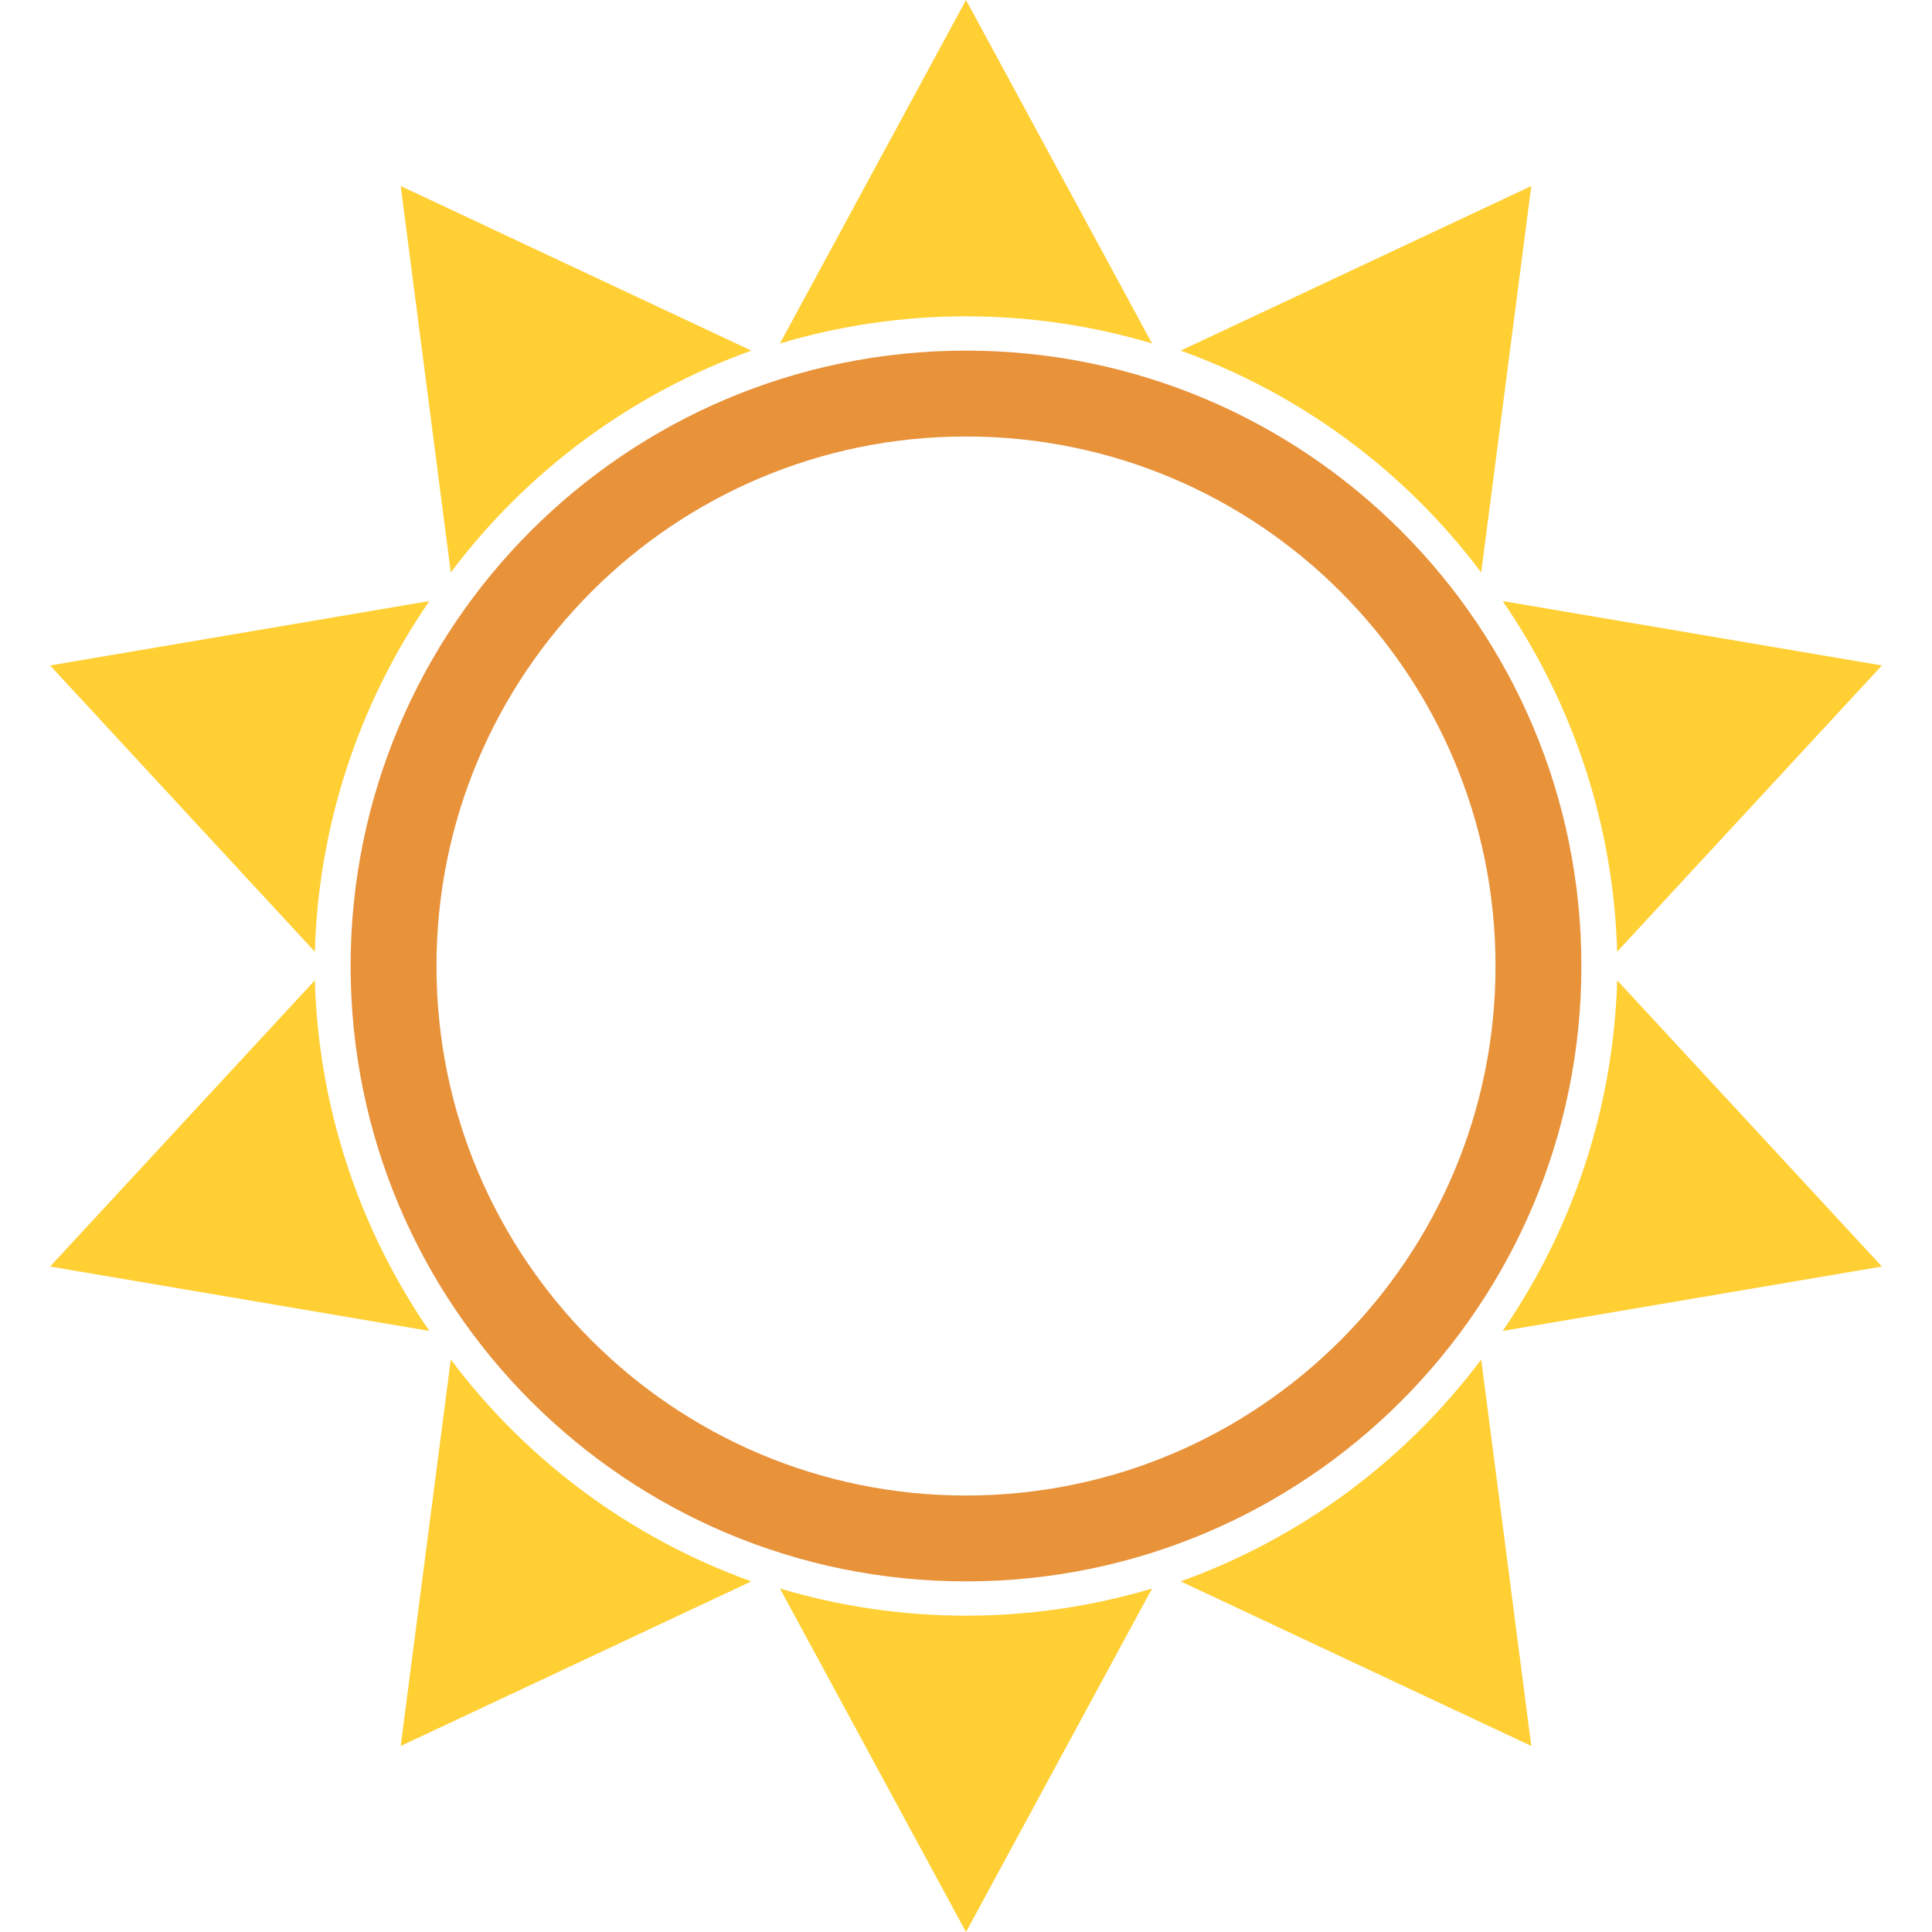
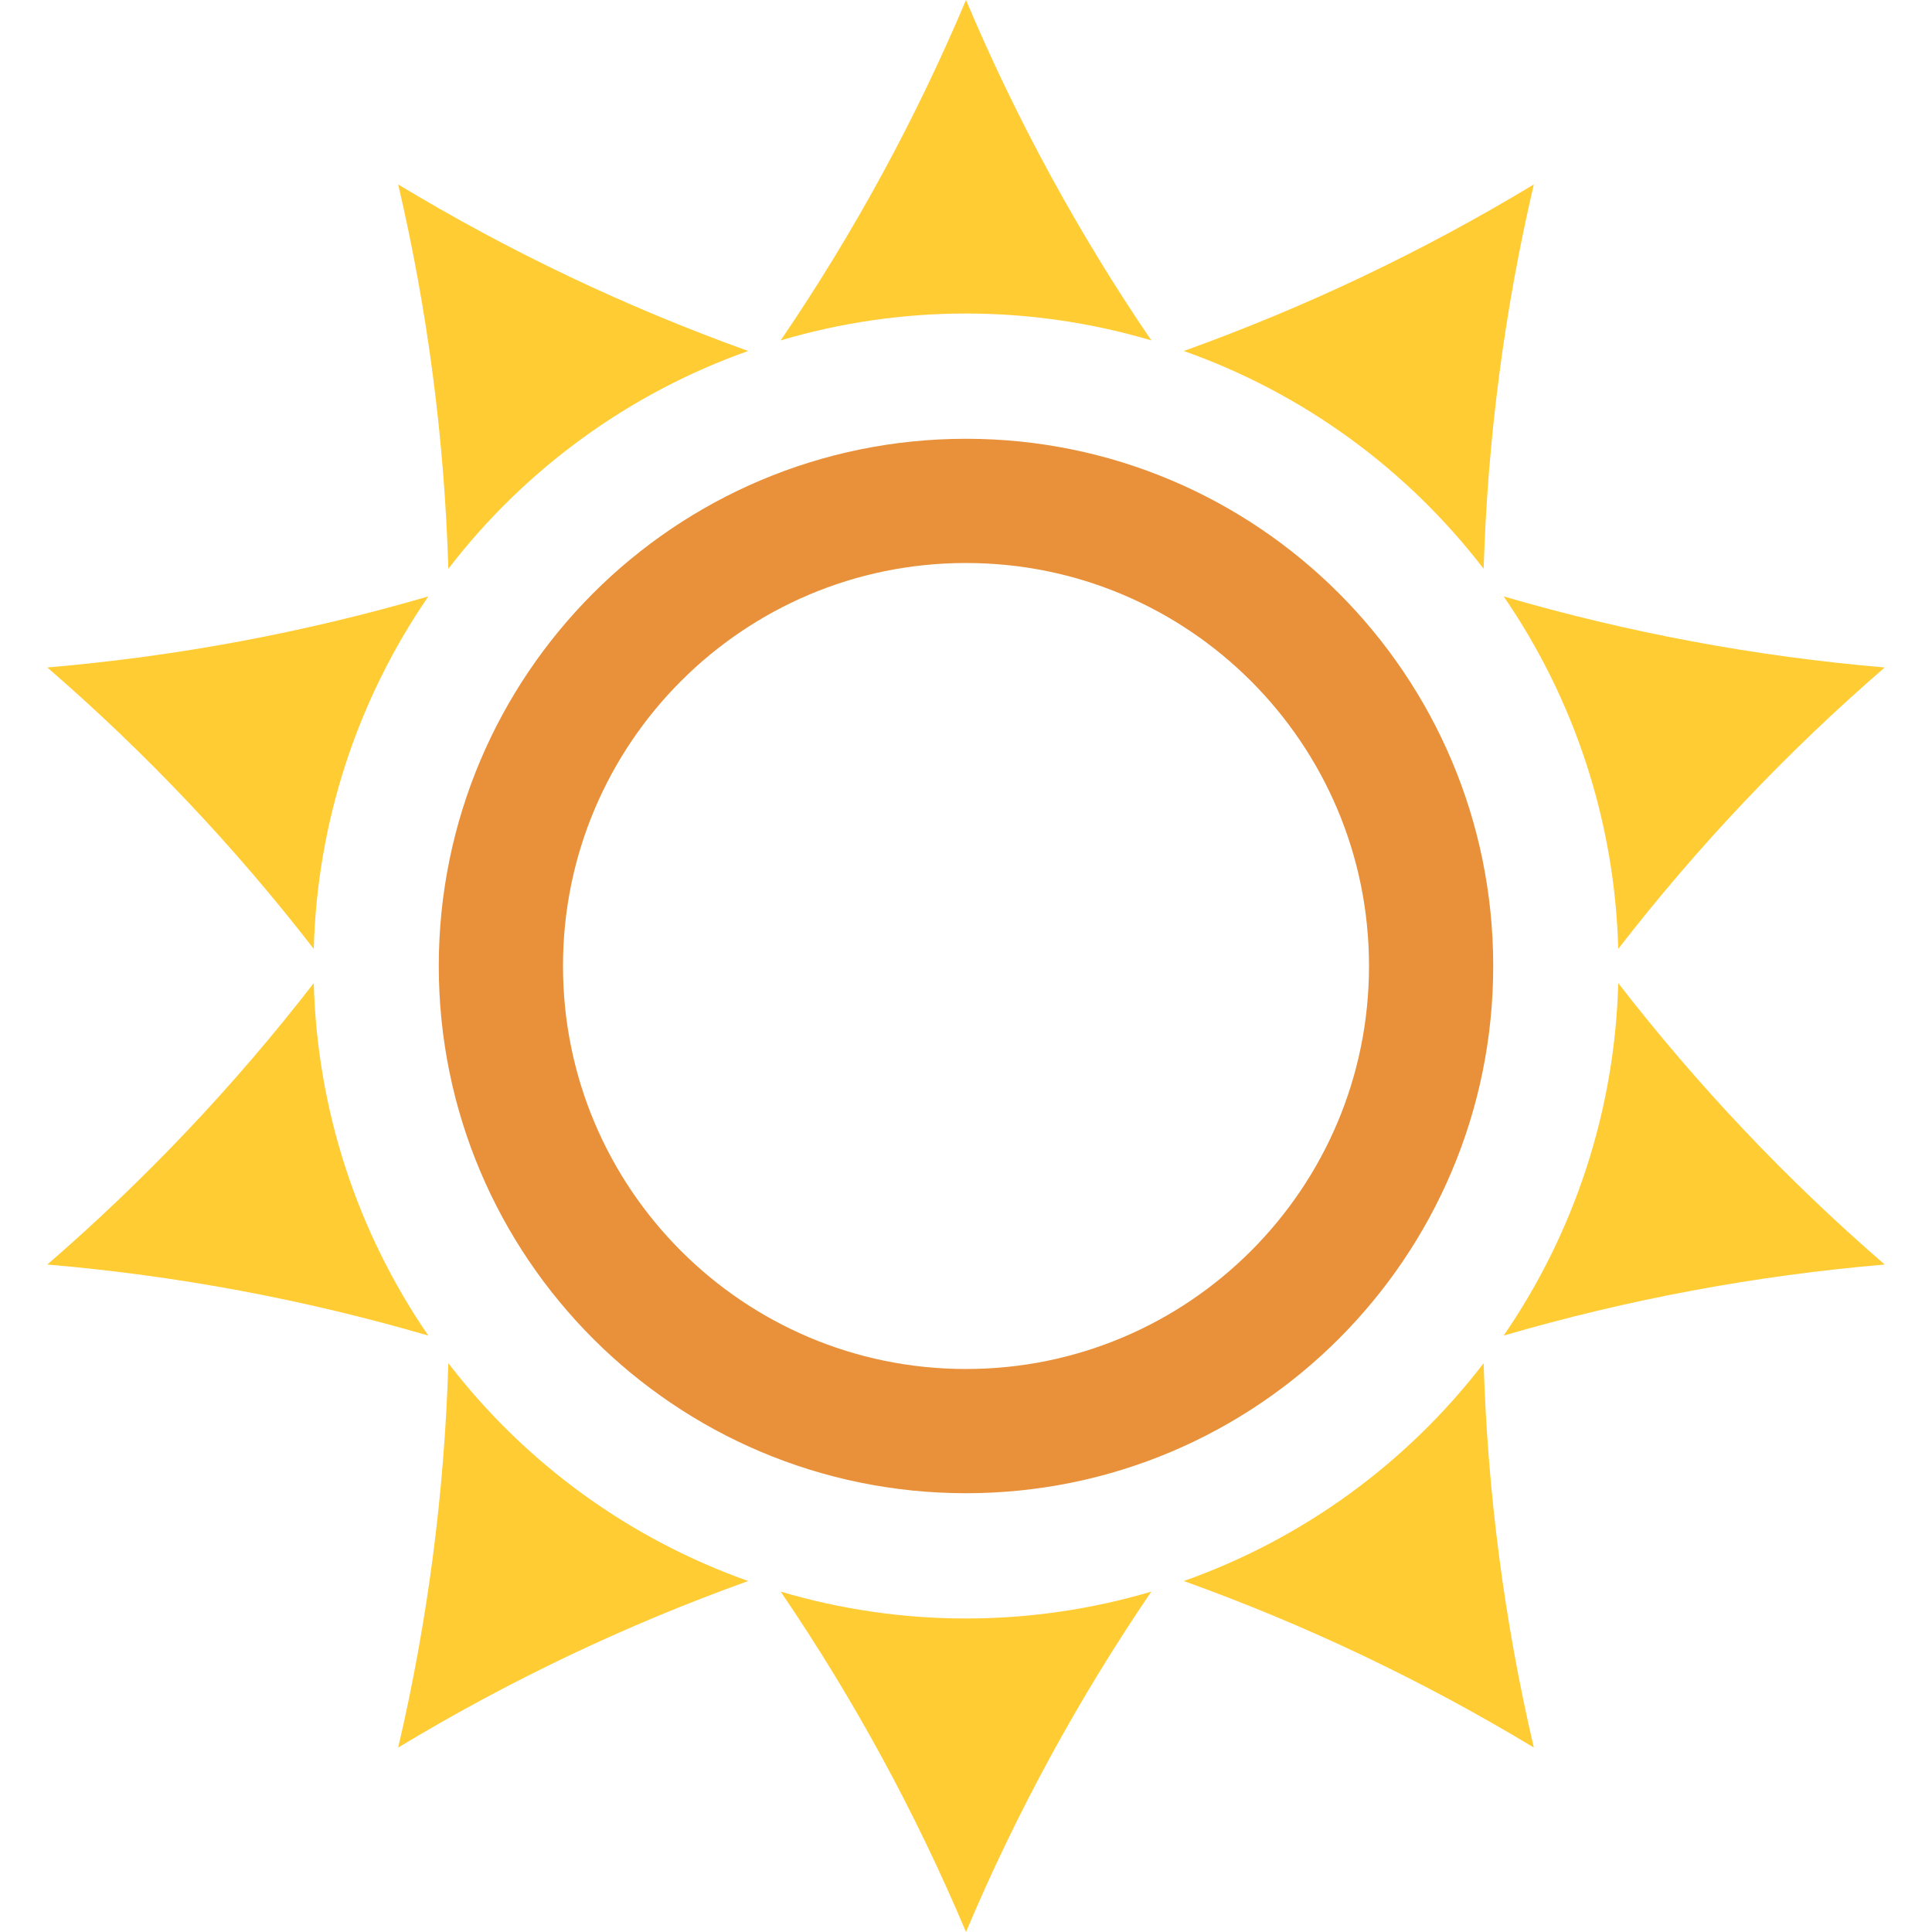
- <svg xmlns="http://www.w3.org/2000/svg" viewBox="2.5 2.5 27 27" role="img" aria-label="solstone sun">
-   <path fill="#FFCF33" d="M16.0 2.5 L18.6 7.3 A9.1 9.1 0 0 0 13.4 7.3 Z M23.9 5.1 L23.2 10.5 A9.1 9.1 0 0 0 19.0 7.4 Z M28.8 11.8 L25.1 15.8 A9.1 9.1 0 0 0 23.5 10.9 Z M28.8 20.2 L23.5 21.1 A9.1 9.1 0 0 0 25.1 16.2 Z M23.9 26.9 L19.0 24.6 A9.1 9.1 0 0 0 23.2 21.5 Z M16.0 29.5 L13.4 24.7 A9.1 9.1 0 0 0 18.6 24.7 Z M8.1 26.9 L8.8 21.5 A9.1 9.1 0 0 0 13.0 24.6 Z M3.2 20.2 L6.9 16.2 A9.1 9.1 0 0 0 8.5 21.1 Z M3.2 11.8 L8.5 10.9 A9.1 9.1 0 0 0 6.9 15.8 Z M8.1 5.1 L13.0 7.4 A9.1 9.1 0 0 0 8.8 10.5 Z" />
-   <circle cx="16" cy="16" r="8.0" fill="none" stroke="#E8923A" stroke-width="1.2" />
+ <svg xmlns="http://www.w3.org/2000/svg" viewBox="2.5 2.5 27 27" role="img" aria-label="solstone">
+   <path fill="#FFCC33" d="M16 2.5 Q17.058 5.008 18.59 7.257 A9.118 9.118 0 0 0 13.41 7.257 Q14.942 5.008 16 2.5 Z M23.935 5.078 Q23.317 7.729 23.234 10.449 A9.118 9.118 0 0 0 19.044 7.405 Q21.605 6.485 23.935 5.078 Z M28.839 11.828 Q26.781 13.609 25.115 15.761 A9.118 9.118 0 0 0 23.514 10.835 Q26.127 11.597 28.839 11.828 Z M28.839 20.172 Q26.127 20.403 23.514 21.165 A9.118 9.118 0 0 0 25.115 16.239 Q26.781 18.391 28.839 20.172 Z M23.935 26.922 Q21.605 25.515 19.044 24.595 A9.118 9.118 0 0 0 23.234 21.551 Q23.317 24.271 23.935 26.922 Z M16 29.5 Q14.942 26.992 13.41 24.743 A9.118 9.118 0 0 0 18.59 24.743 Q17.058 26.992 16 29.5 Z M8.065 26.922 Q8.683 24.271 8.766 21.551 A9.118 9.118 0 0 0 12.956 24.595 Q10.395 25.515 8.065 26.922 Z M3.161 20.172 Q5.219 18.391 6.885 16.239 A9.118 9.118 0 0 0 8.486 21.165 Q5.873 20.403 3.161 20.172 Z M3.161 11.828 Q5.873 11.597 8.486 10.835 A9.118 9.118 0 0 0 6.885 15.761 Q5.219 13.609 3.161 11.828 Z M8.065 5.078 Q10.395 6.485 12.956 7.405 A9.118 9.118 0 0 0 8.766 10.449 Q8.683 7.729 8.065 5.078 Z" />
+   <circle cx="16" cy="16" r="6.5" fill="none" stroke="#E8913A" stroke-width="1.736" />
</svg>
